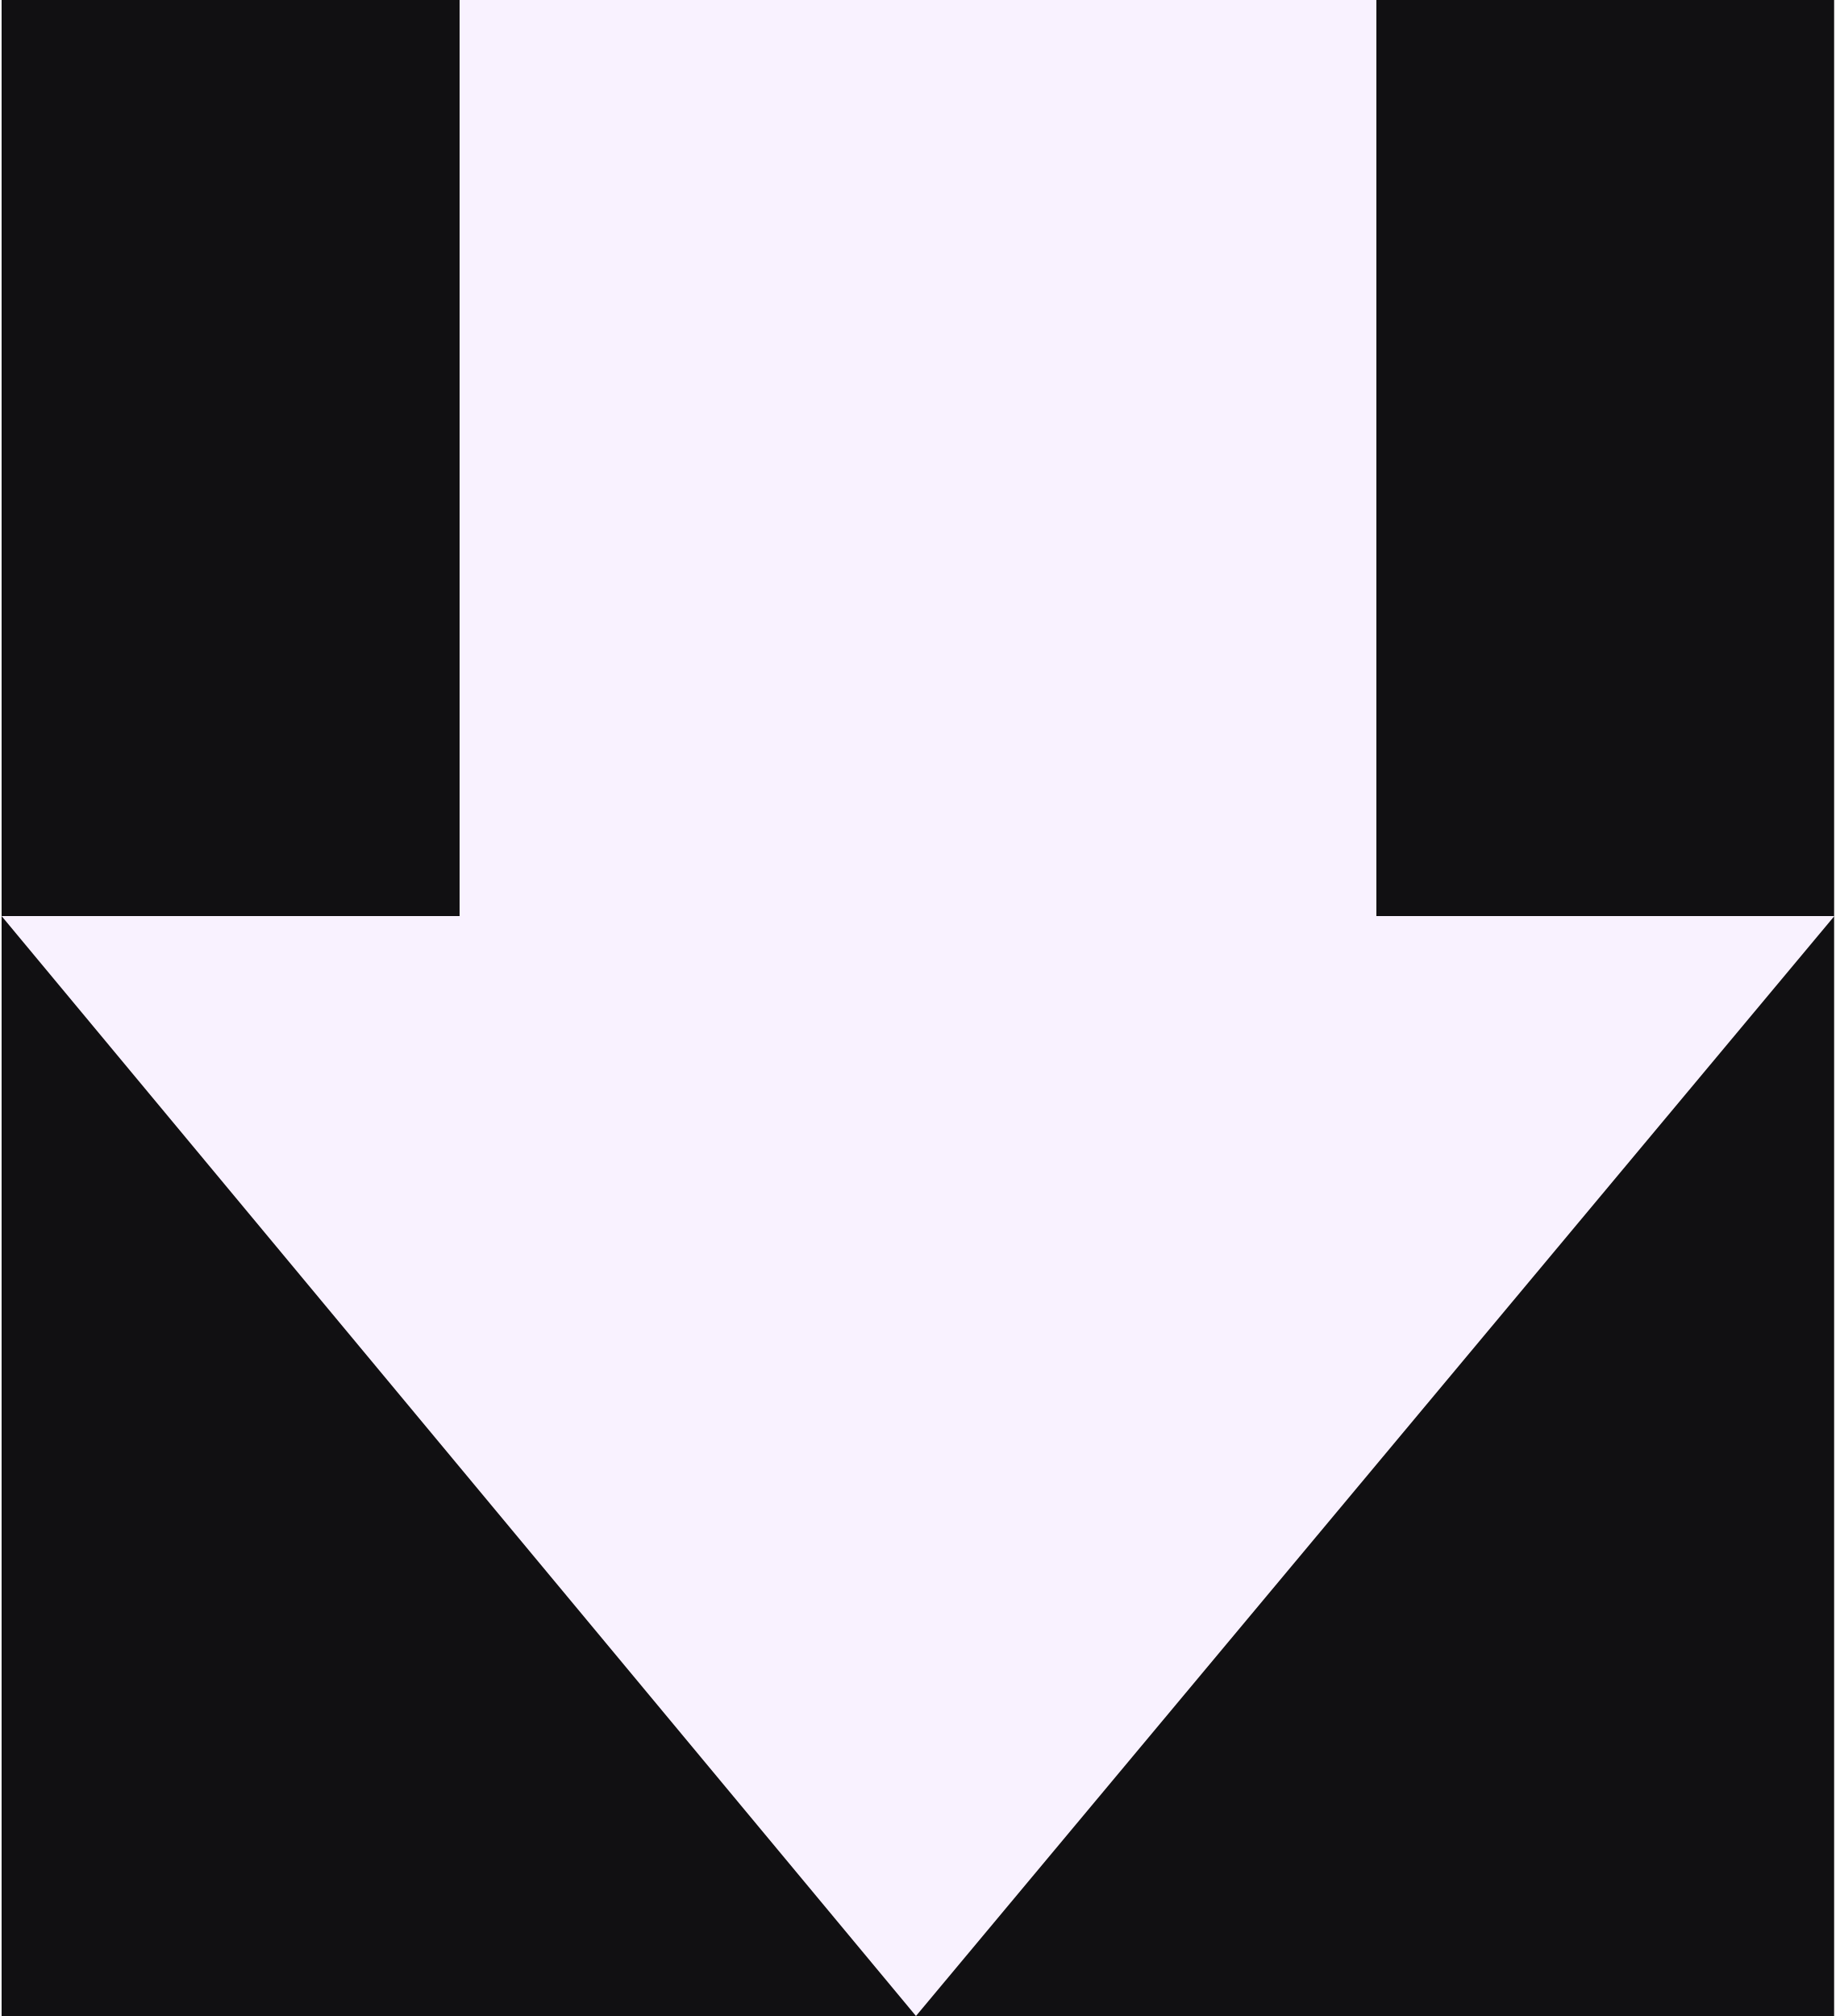
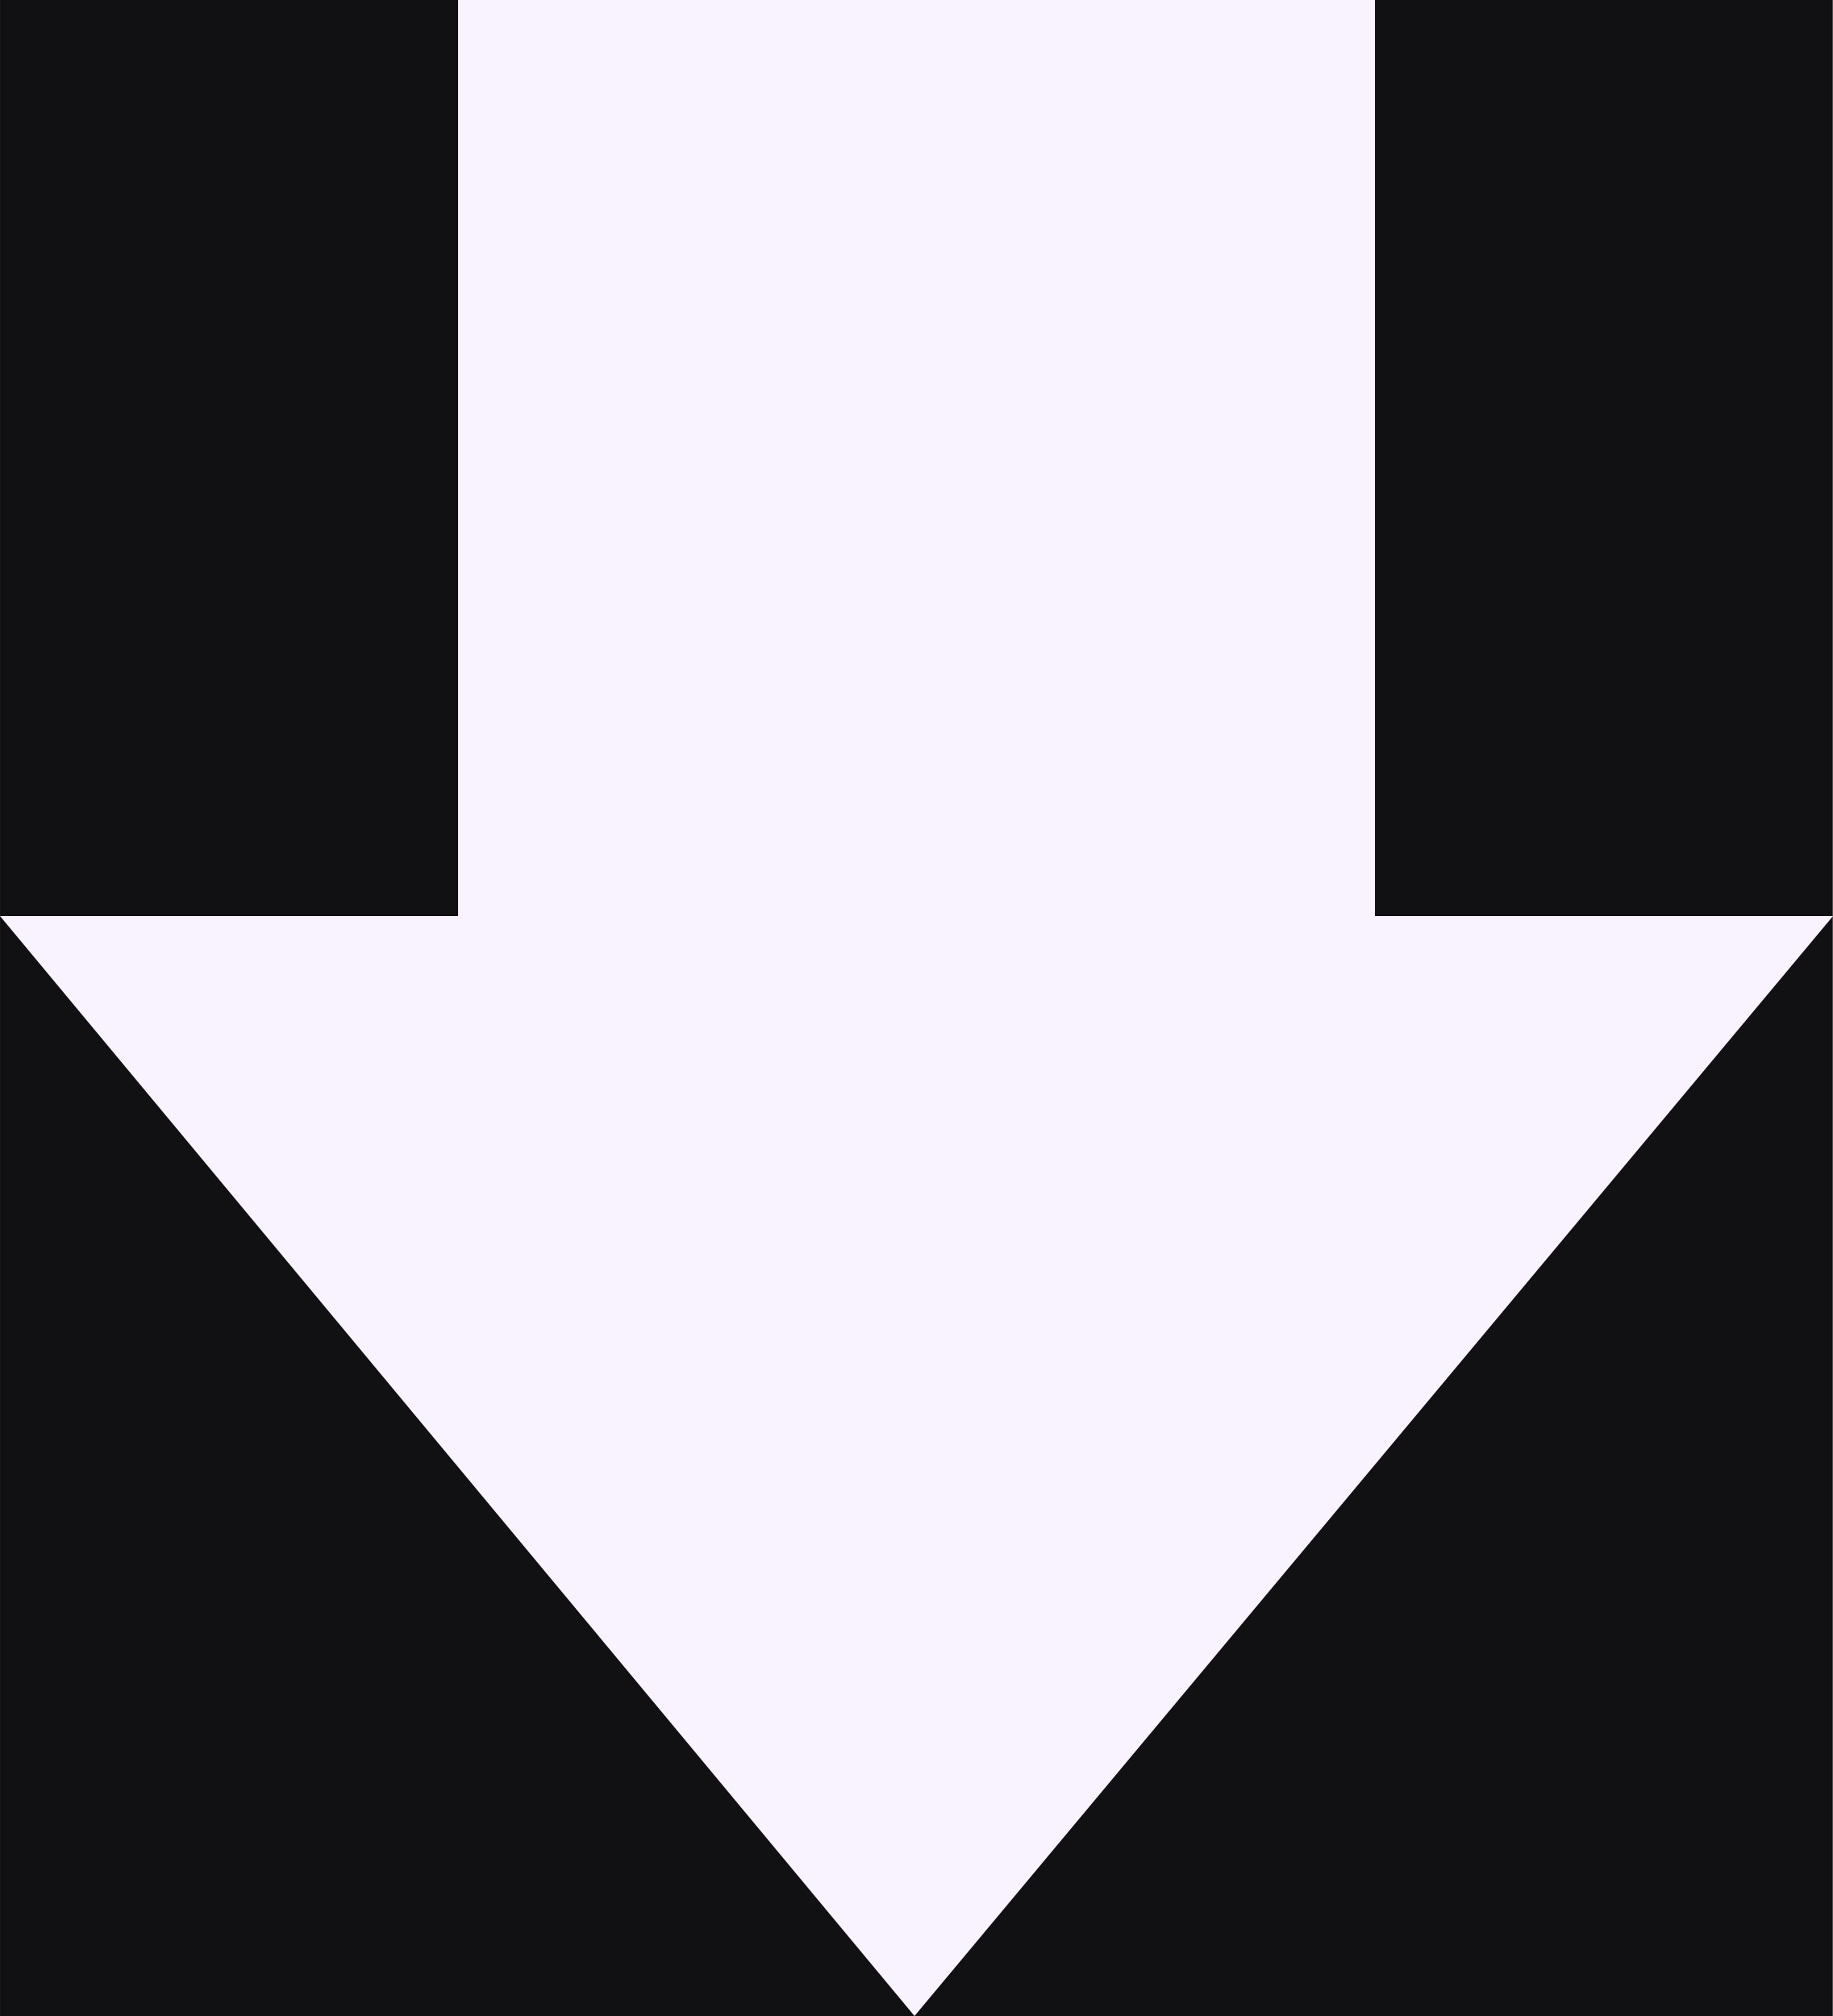
- <svg xmlns="http://www.w3.org/2000/svg" xmlns:ns1="http://schemas.microsoft.com/visio/2003/SVGExtensions/" width="0.316in" height="0.347in" viewBox="0 0 22.727 25" xml:space="preserve" color-interpolation-filters="sRGB" class="st3">
-   <ns1:documentProperties ns1:langID="1033" ns1:viewMarkup="false">
-     <ns1:userDefs>
-       <ns1:ud ns1:nameU="msvNoAutoConnect" ns1:val="VT0(1):26" />
-     </ns1:userDefs>
-   </ns1:documentProperties>
-   <style type="text/css">
- 	
- 		.st1 {fill:#111012;stroke:none;stroke-linecap:round;stroke-linejoin:round;stroke-width:0.75}
- 		.st2 {fill:#f9f2ff;stroke:none;stroke-linecap:butt;stroke-width:0.75}
- 		.st3 {fill:none;fill-rule:evenodd;font-size:12px;overflow:visible;stroke-linecap:square;stroke-miterlimit:3}
- 	
- 	</style>
-   <g ns1:mID="4" ns1:index="1" ns1:groupContext="backgroundPage">
-     <ns1:userDefs>
-       <ns1:ud ns1:nameU="msvVisioCreated" ns1:prompt="" ns1:val="VT0(0):26" />
-     </ns1:userDefs>
-     <ns1:pageProperties width="0.316" height="0.347" ns1:drawingScale="0.0138889" ns1:pageScale="0.0138889" ns1:drawingUnits="29" ns1:shadowOffsetX="9" ns1:shadowOffsetY="-9" />
-     <g id="shape1-1" ns1:mID="1" ns1:groupContext="shape">
-       <ns1:userDefs>
-         <ns1:ud ns1:nameU="Background" ns1:val="VT0(0):26" />
-         <ns1:ud ns1:nameU="visVersion" ns1:val="VT0(15):26" />
-         <ns1:ud ns1:nameU="msvShapeCategories" ns1:prompt="" ns1:val="VT4(DoNotContain)" />
-         <ns1:ud ns1:nameU="msvVisioCreated" ns1:prompt="" ns1:val="VT0(0):26" />
-       </ns1:userDefs>
-       <rect x="0" y="0" width="22.727" height="25" class="st1" />
+ <svg xmlns="http://www.w3.org/2000/svg" width="30.303" height="33.333" class="st3" color-interpolation-filters="sRGB" viewBox="0 0 22.727 25" xml:space="preserve">
+   <style type="text/css">.st1,.st2{stroke:none;stroke-width:.75}.st1{fill:#111012;stroke-linecap:round;stroke-linejoin:round}.st2{fill:#f9f2ff;stroke-linecap:butt}.st3{fill:none;fill-rule:evenodd;font-size:12px;overflow:visible;stroke-linecap:square;stroke-miterlimit:3}</style>
+   <g>
+     <g id="shape1-1">
+       <rect width="22.727" height="25" x="0" y="0" class="st1" />
    </g>
  </g>
-   <g ns1:mID="0" ns1:index="2" ns1:groupContext="foregroundPage">
-     <ns1:pageProperties ns1:drawingScale="0.0138889" ns1:pageScale="0.0138889" ns1:drawingUnits="29" ns1:shadowOffsetX="9" ns1:shadowOffsetY="-9" />
-     <g id="shape2-3" ns1:mID="2" ns1:groupContext="shape" transform="translate(25,-3.90799E-14) rotate(90)">
-       <ns1:userDefs>
-         <ns1:ud ns1:nameU="msvShapeCategories" ns1:prompt="" ns1:val="VT4(Icon)" />
-         <ns1:ud ns1:nameU="visVersion" ns1:prompt="" ns1:val="VT0(15):26" />
-       </ns1:userDefs>
+   <g>
+     <g id="shape2-3" transform="translate(25,-3.90799E-14) rotate(90)">
      <path d="M0 7.95 L0 19.32 L11.36 19.32 L11.36 25 L25 13.66 L11.36 2.27 L11.36 7.95 L0 7.95 Z" class="st2" />
    </g>
  </g>
</svg>
